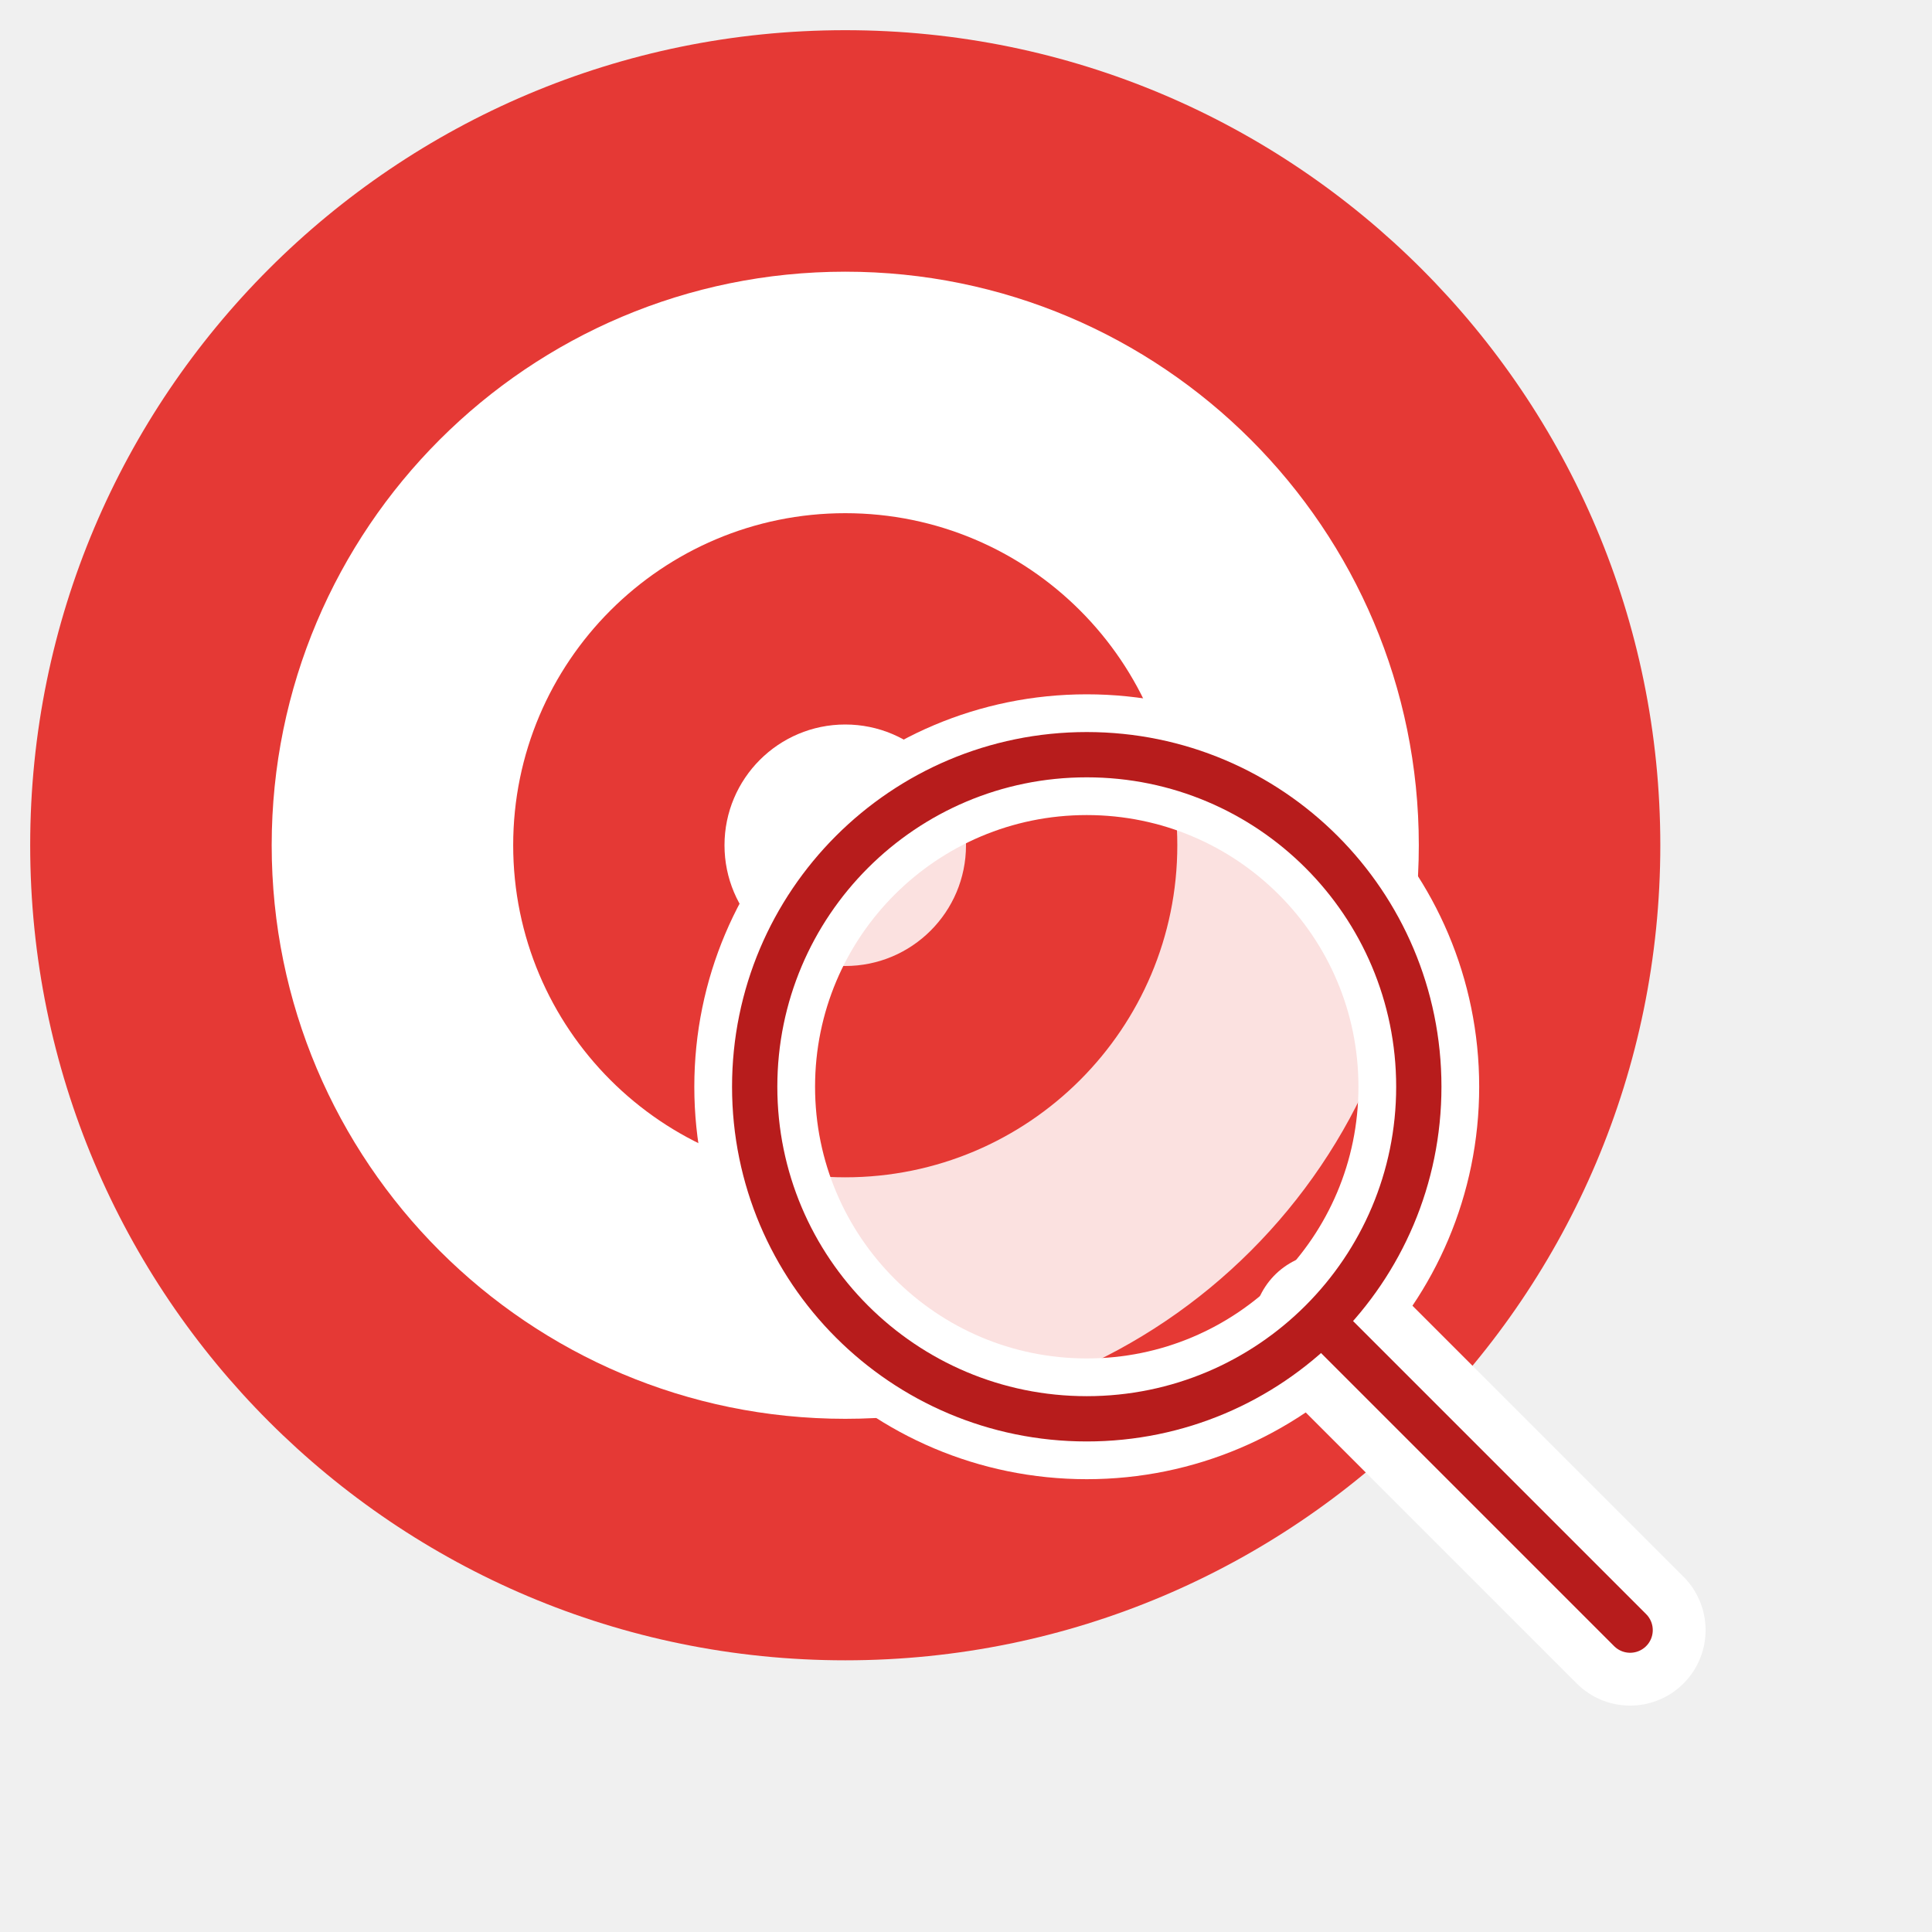
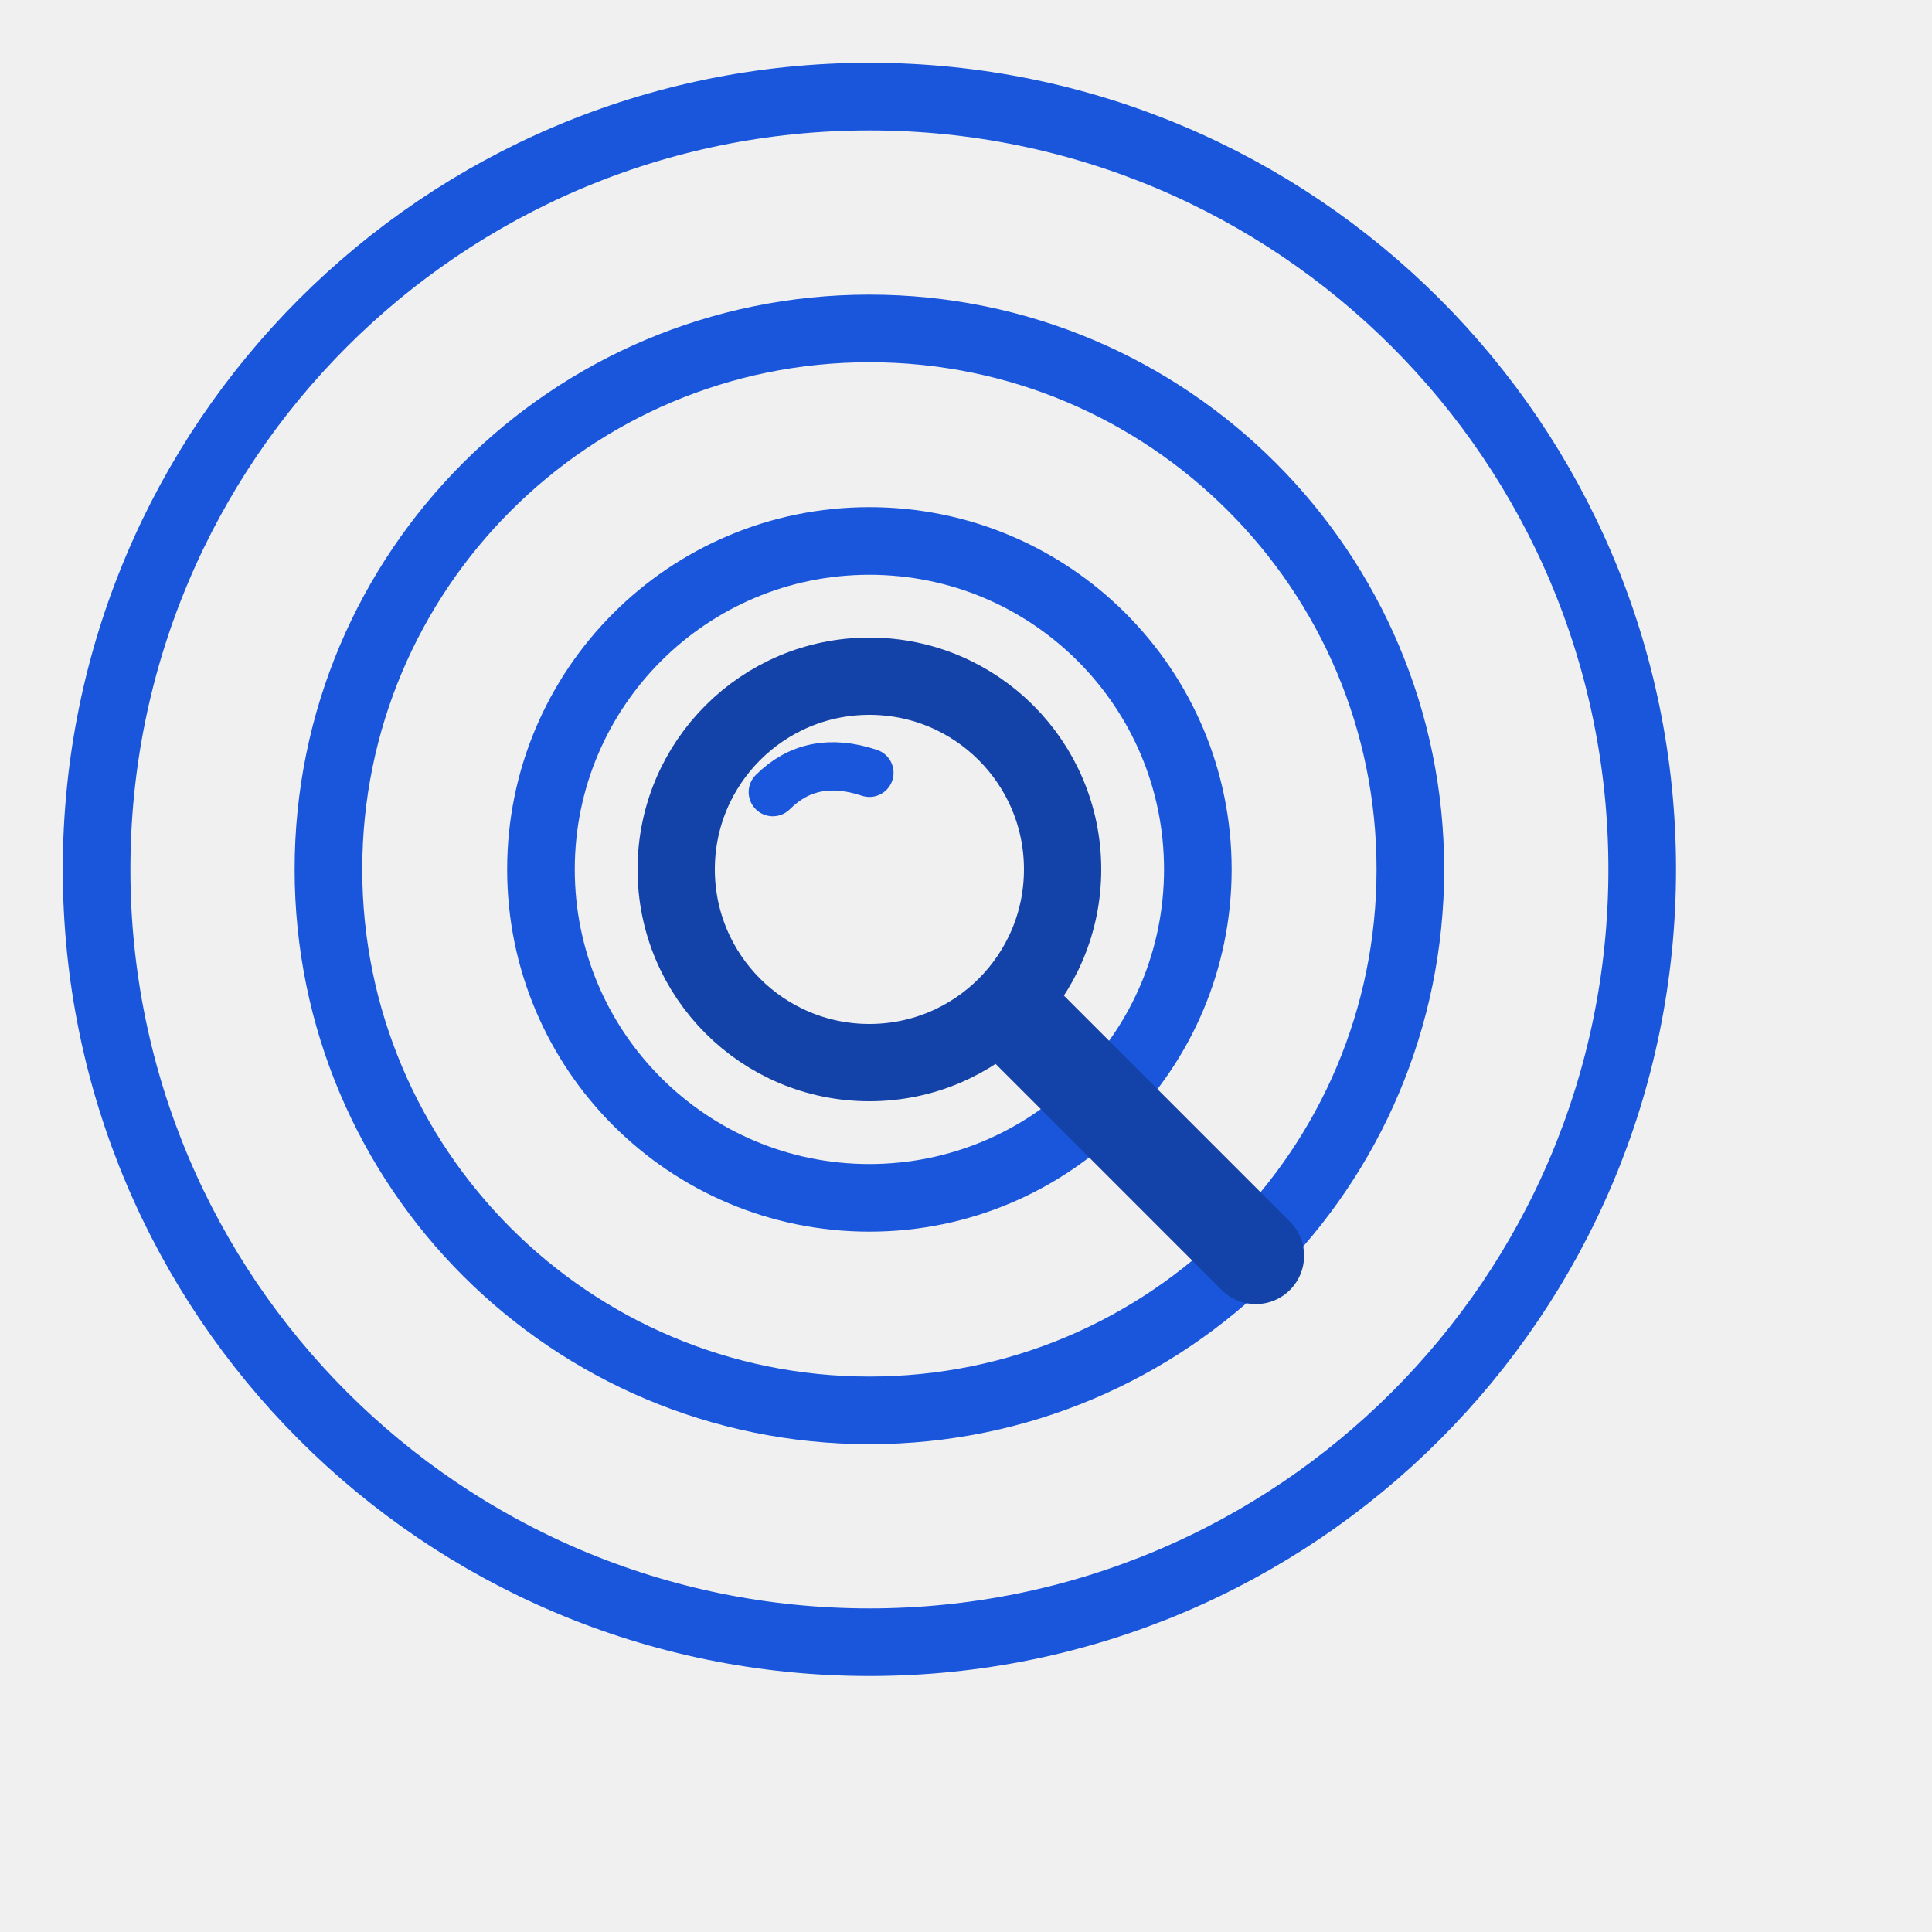
- <svg xmlns="http://www.w3.org/2000/svg" viewBox="0 0 64 64" fill="none">
-   <circle cx="28" cy="28" r="27" fill="#E53935" />
-   <circle cx="28" cy="28" r="19" fill="white" />
-   <circle cx="28" cy="28" r="11" fill="#E53935" />
-   <circle cx="28" cy="28" r="4" fill="white" />
-   <circle cx="36" cy="36" r="11" stroke="white" stroke-width="4" fill="rgba(229,57,53,0.15)" />
-   <line x1="44" y1="44" x2="54" y2="54" stroke="white" stroke-width="5" stroke-linecap="round" />
-   <circle cx="36" cy="36" r="11" stroke="#B71C1C" stroke-width="1.5" fill="none" />
-   <line x1="44" y1="44" x2="54" y2="54" stroke="#B71C1C" stroke-width="1.5" stroke-linecap="round" />
+ <svg xmlns="http://www.w3.org/2000/svg" viewBox="0 0 100 100" fill="none">
+   <circle cx="45" cy="45" r="40" stroke="#1A56DB" stroke-width="3.5" stroke-linecap="round" />
+   <circle cx="45" cy="45" r="28" stroke="#1A56DB" stroke-width="3.5" stroke-linecap="round" />
+   <circle cx="45" cy="45" r="17" stroke="#1A56DB" stroke-width="3.5" stroke-linecap="round" />
+   <circle cx="45" cy="45" r="10" stroke="#1342A8" stroke-width="4" stroke-linecap="round" />
+   <path d="M40 41 Q42 39 45 40" stroke="#1A56DB" stroke-width="2.5" stroke-linecap="round" />
+   <line x1="53" y1="53" x2="65" y2="65" stroke="#1342A8" stroke-width="5" stroke-linecap="round" />
</svg>
